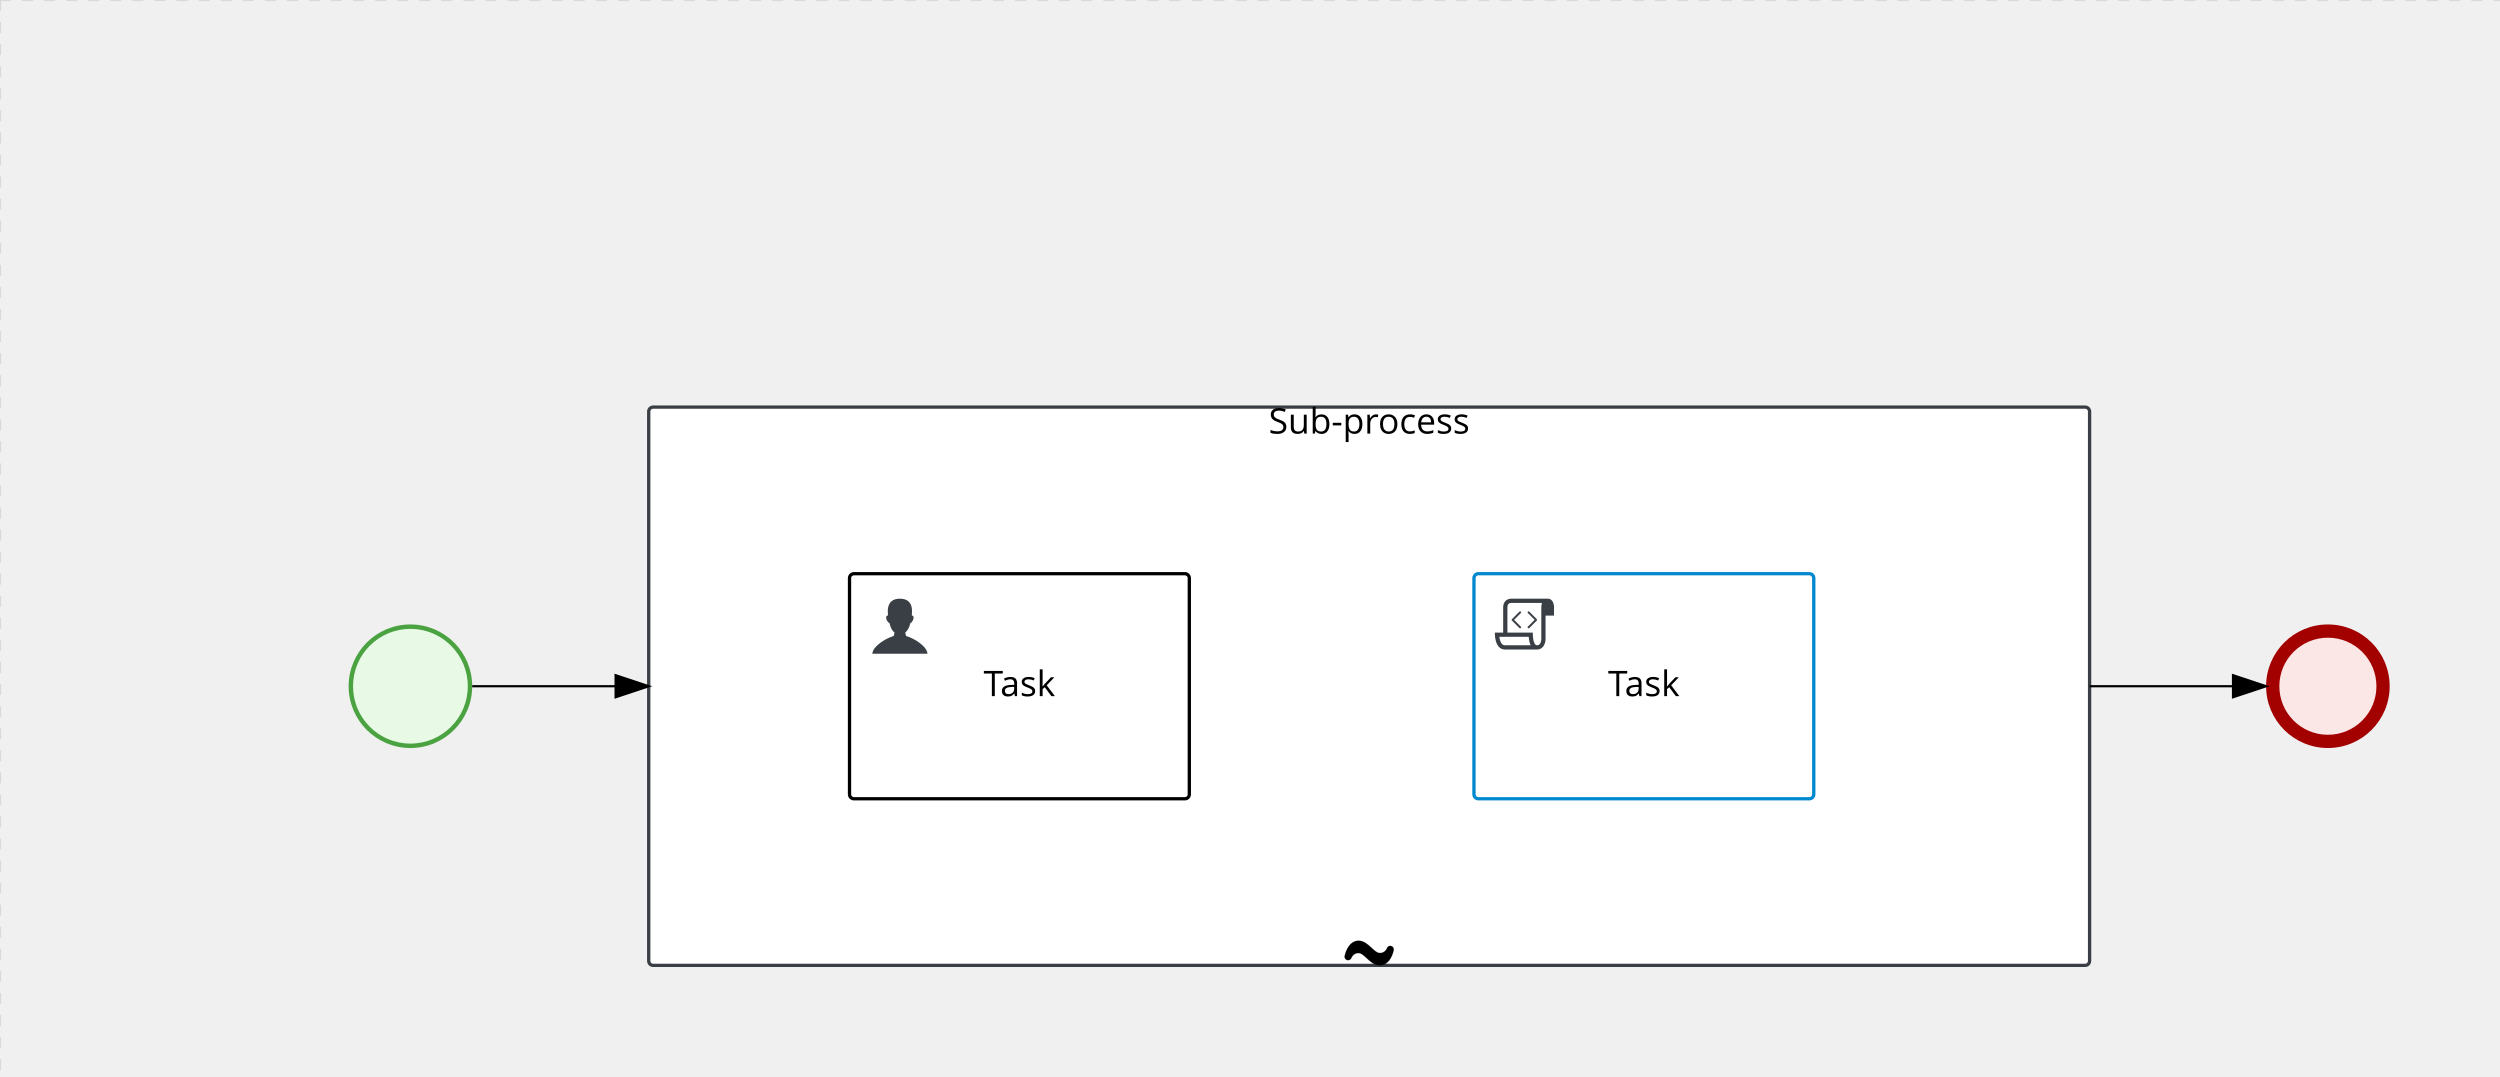
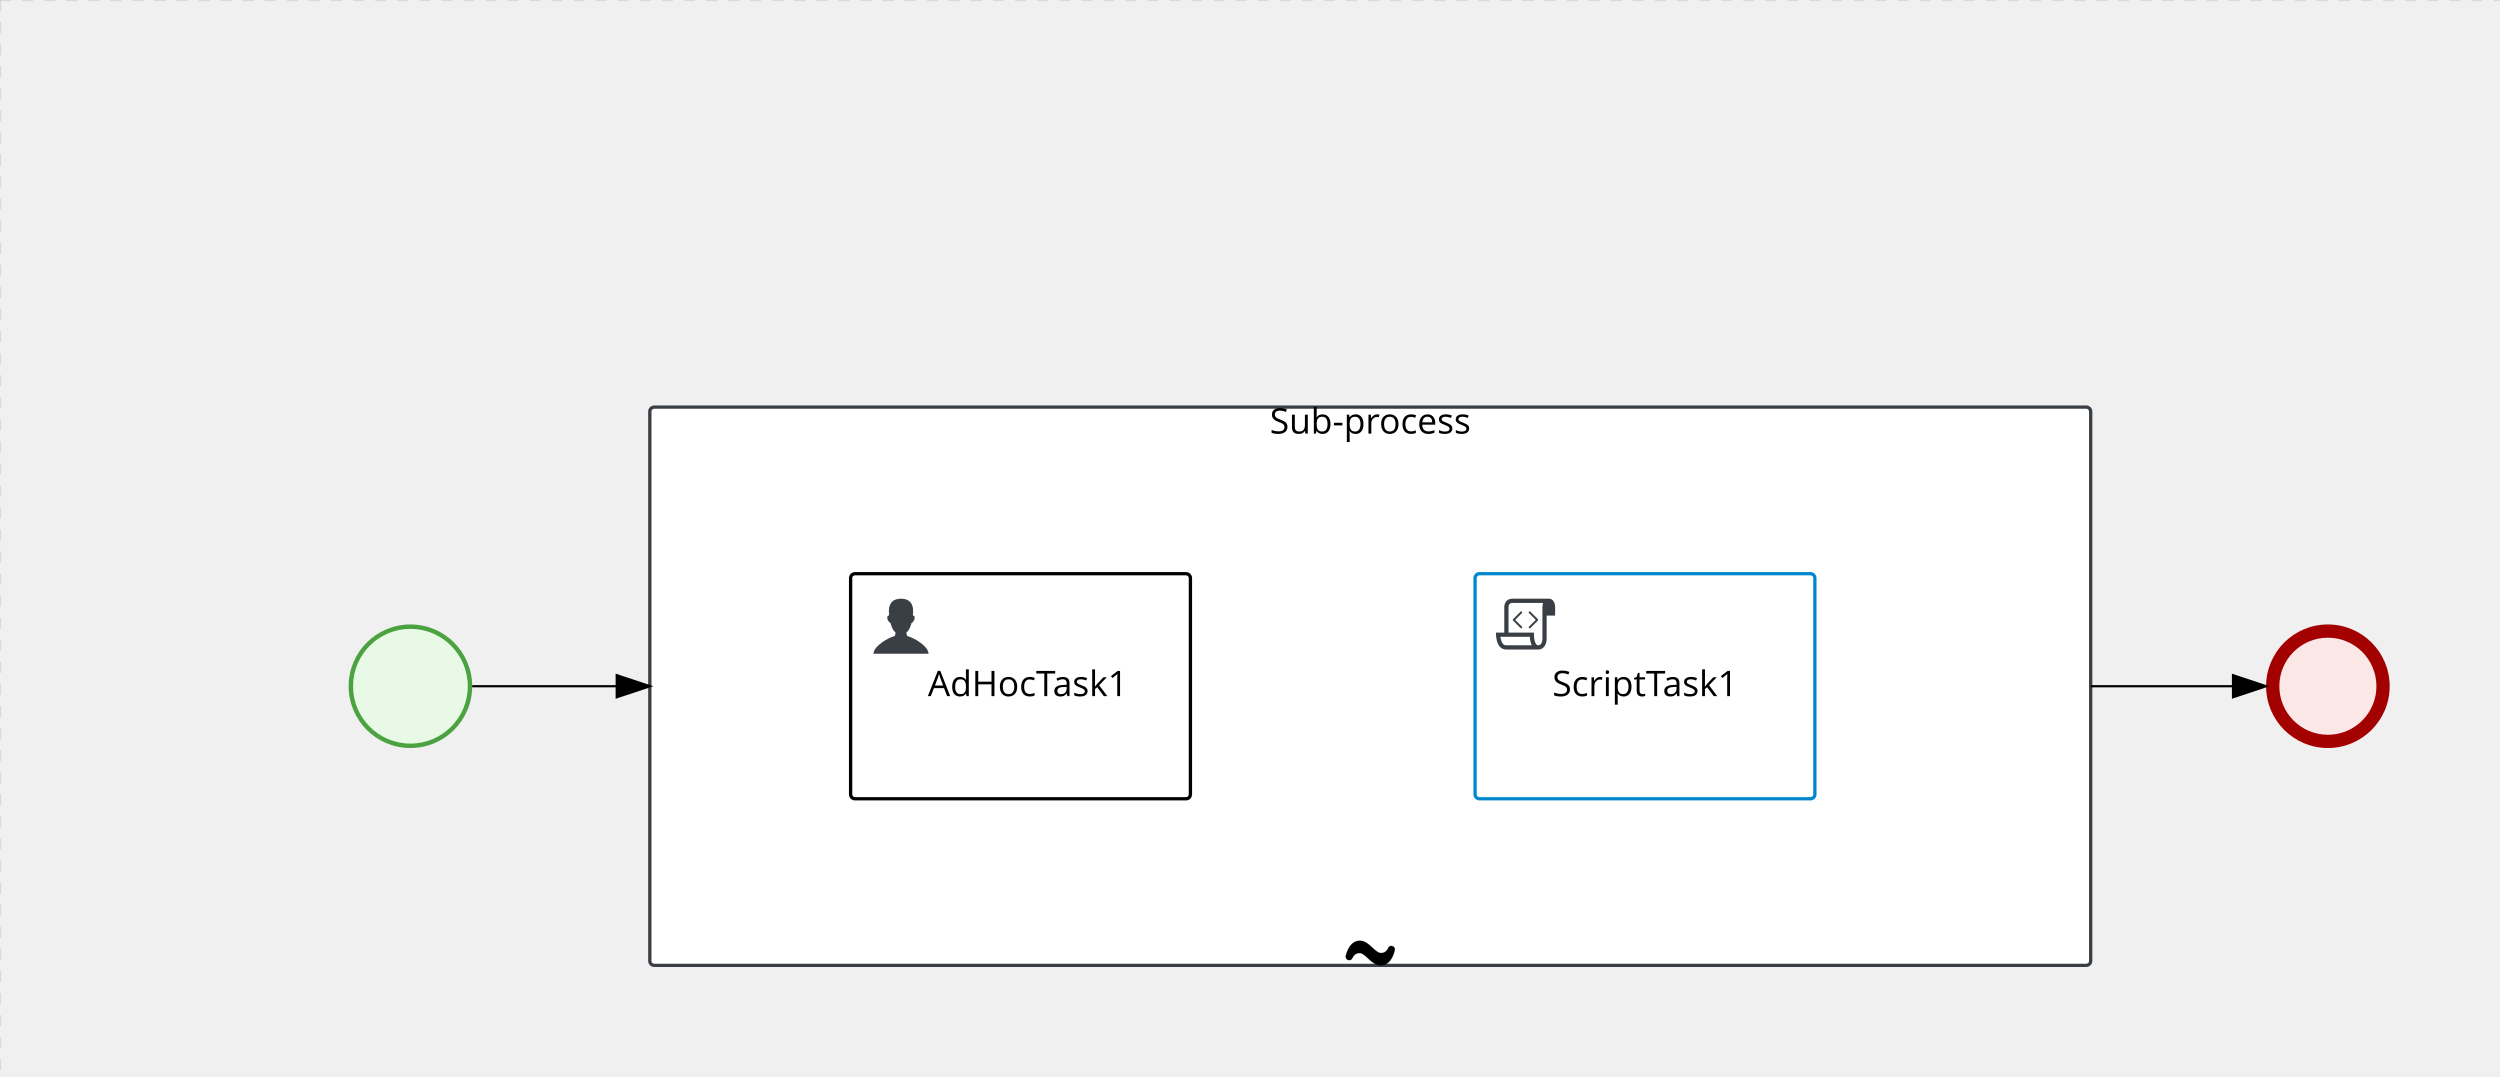
<svg xmlns="http://www.w3.org/2000/svg" version="1.1" width="1133" height="488" viewBox="0 0 1133 488">
  <defs />
  <g transform="matrix(1,0,0,1,0,0)">
    <g>
      <g>
        <g>
          <path fill="none" stroke="#d3d3d3" paint-order="fill stroke markers" d=" M 0 0 L 1200 0" stroke-miterlimit="10" stroke-opacity="0.8" stroke-dasharray="5" />
        </g>
        <g>
          <path fill="none" stroke="#d3d3d3" paint-order="fill stroke markers" d=" M 0 0 L 0 800" stroke-miterlimit="10" stroke-opacity="0.8" stroke-dasharray="5" />
        </g>
      </g>
-       <g id="_77F58804-B131-4357-B60D-50D9CD1CF186" bpmn2nodeid="_77F58804-B131-4357-B60D-50D9CD1CF186" transform="matrix(1,0,0,1,294,184.5)">
+       <g id="_77F58804-B131-4357-B60D-50D9CD1CF186" bpmn2nodeid="_77F58804-B131-4357-B60D-50D9CD1CF186" transform="matrix(1,0,0,1,294.5,184.5)">
        <g>
          <path fill="none" stroke="none" />
        </g>
        <g transform="matrix(1,0,0,1,0,0)">
          <path fill="#ffffff" stroke="none" id="_77F58804-B131-4357-B60D-50D9CD1CF186?shapeType=BACKGROUND" paint-order="stroke fill markers" d=" M 2 0 L 651 0 L 651 0 A 2 2 0 0 1 653 2 L 653 251 L 653 251 A 2 2 0 0 1 651 253 L 2 253 L 2 253 A 2 2 0 0 1 0 251 L 0 2 L 0 2 A 2 2 0 0 1 2 0 Z" />
        </g>
        <g transform="matrix(1,0,0,1,0,0)">
          <path fill="none" stroke="#393f44" id="_77F58804-B131-4357-B60D-50D9CD1CF186?shapeType=BORDER&amp;renderType=STROKE" paint-order="fill stroke markers" d=" M 2 0 L 651 0 L 651 0 A 2 2 0 0 1 653 2 L 653 251 L 653 251 A 2 2 0 0 1 651 253 L 2 253 L 2 253 A 2 2 0 0 1 0 251 L 0 2 L 0 2 A 2 2 0 0 1 2 0 Z" stroke-miterlimit="10" stroke-width="1.5" stroke-dasharray="" />
        </g>
        <g transform="matrix(1,0,0,1,30.2875,27.225)">
          <g transform="matrix(0.05,0,0,0.05,285,209)">
            <g transform="matrix(1,0,0,1,0,0)">
              <path fill="#000000" stroke="#000000" id="_77F58804-B131-4357-B60D-50D9CD1CF186undefined" paint-order="fill stroke markers" d=" M 0 0 M 421.5 159.5 C 405.6 156.4 390.1 165.8 385.1 180.8 L 385.1 180.8 L 385.2 180.5 C 385.2 180.6 380.9 192.3 370.3 203.4 C 357.3 217 341.1 223.6 320.7 223.6 C 296.6 223.6 271.8 200.6 245.6 176.2 C 213.3 146.2 176.8 112.1 128.2 112.1 C 98.7 112.1 57 124.9 25.3 185.7 C 8.7 217.6 2.3 249.2 2 250.6 L 2 250.7 C 1.9 251.1 1.8 251.6 1.8 252 C 1.8 252.1 1.8 252.2 1.8 252.3 C 1.7 252.7 1.7 253.2 1.6 253.6 C 1.6 253.7 1.6 253.8 1.6 253.9 C 1.6 254.3 1.5 254.8 1.5 255.2 C 1.5 255.3 1.5 255.4 1.5 255.5 C 1.5 255.9 1.5 256.3 1.5 256.6 C 1.5 256.8 1.5 256.9 1.5 257.1 C 1.5 257.4 1.5 257.7 1.5 258 C 1.5 258.2 1.5 258.5 1.5 258.7 C 1.5 258.9 1.5 259.2 1.6 259.4 C 1.6 259.7 1.6 260 1.7 260.3 C 1.7 260.4 1.7 260.6 1.8 260.7 C 1.8 261.1 1.9 261.5 2 261.9 L 2 262 C 4.1 274.7 13.9 285.5 27.3 288.1 C 29.4 288.5 31.5 288.7 33.6 288.7 C 47.2 288.7 59.5 280 63.9 267 C 64.5 265.6 68.8 255.6 77.6 245.8 C 90.9 231.1 107.5 224 128.4 224 C 151.8 224 176.3 246.8 202.2 270.9 C 234.7 301.2 271.6 335.5 320.9 335.5 C 345.5 335.5 367.8 327 387.4 310.2 C 401.4 298.2 413.8 281.9 424.1 261.9 C 440.6 230 446.8 198.3 447 196.9 C 450.3 179.6 438.9 162.8 421.5 159.5 Z" stroke-miterlimit="10" stroke-dasharray="" />
            </g>
          </g>
        </g>
        <g transform="matrix(1,0,0,1,280.9531,0)">
          <text fill="#000000" stroke="none" font-family="Open Sans" font-size="12pt" font-style="normal" font-weight="normal" text-decoration="normal" x="45.547" y="12" text-anchor="middle" dominant-baseline="alphabetic">Sub-process</text>
        </g>
        <g id="_E55D9204-40E8-4BA8-A32D-42457AEA47F9" bpmn2nodeid="_E55D9204-40E8-4BA8-A32D-42457AEA47F9" transform="matrix(1,0,0,1,91,75.5)">
          <g>
            <path fill="none" stroke="none" />
          </g>
          <g transform="matrix(1,0,0,1,0,0)">
            <path fill="#ffffff" stroke="none" id="_E55D9204-40E8-4BA8-A32D-42457AEA47F9?shapeType=BACKGROUND" paint-order="stroke fill markers" d=" M 2 0 L 152 0 L 152 0 A 2 2 0 0 1 154 2 L 154 100 L 154 100 A 2 2 0 0 1 152 102 L 2 102 L 2 102 A 2 2 0 0 1 0 100 L 0 2 L 0 2 A 2 2 0 0 1 2 0 Z" />
          </g>
          <g transform="matrix(1,0,0,1,0,0)">
-             <path fill="none" stroke="rgb(0,0,0)" id="_E55D9204-40E8-4BA8-A32D-42457AEA47F9?shapeType=BORDER&amp;renderType=STROKE" paint-order="fill stroke markers" d=" M 2 0 L 152 0 L 152 0 A 2 2 0 0 1 154 2 L 154 100 L 154 100 A 2 2 0 0 1 152 102 L 2 102 L 2 102 A 2 2 0 0 1 0 100 L 0 2 L 0 2 A 2 2 0 0 1 2 0 Z" stroke-miterlimit="10" stroke-width="1.5" stroke-dasharray="" />
+             <path fill="none" stroke="#000000" id="_E55D9204-40E8-4BA8-A32D-42457AEA47F9?shapeType=BORDER&amp;renderType=STROKE" paint-order="fill stroke markers" d=" M 2 0 L 152 0 L 152 0 A 2 2 0 0 1 154 2 L 154 100 L 154 100 A 2 2 0 0 1 152 102 L 2 102 L 2 102 A 2 2 0 0 1 0 100 L 0 2 L 0 2 A 2 2 0 0 1 2 0 Z" stroke-miterlimit="10" stroke-width="1.5" stroke-dasharray="" />
          </g>
          <g>
            <g transform="matrix(0.06,0,0,0.06,9.4,9.4)">
              <g transform="matrix(1,0,0,1,0,0)">
                <path fill="#393f44" stroke="none" id="_E55D9204-40E8-4BA8-A32D-42457AEA47F9undefined" paint-order="stroke fill markers" d=" M 0 0 M 16 445.21 C 16 440.869 18.784 431.129 22.001 424.217 C 35.768 394.64 77.283 359.28 129 333.084 C 144.516 325.224 157.347 319.964 167.807 317.174 C 171.932 316.074 175.729 314.414 176.525 313.363 C 178.894 310.234 180.914 302.908 181.727 294.5 L 182.5 286.5 L 178.507 283.455 C 166.303 274.146 154.284 251.678 148.04 226.5 C 145.611 216.707 145.056 215.462 142.984 215.158 C 141.703 214.97 138.083 212.243 134.939 209.099 C 123.233 197.393 116.891 177.376 121.44 166.49 C 123.002 162.751 128.155 159.01 131.75 159.004 C 134.448 159 134.471 158.603 132.914 138.788 C 130.927 113.496 134.279 92.265 143.132 74.076 C 152.232 55.38 167.569 42.882 189.049 36.66 C 210.203 30.532 237.797 30.532 258.951 36.66 C 300.042 48.563 318.958 83.806 314.955 141 C 314.32 150.075 313.624 157.788 313.409 158.14 C 313.194 158.493 314.575 159.073 316.479 159.43 C 328.929 161.766 330.986 177.018 321.496 196.621 C 316.903 206.109 309.357 214.508 304.817 215.185 C 303.023 215.453 302.293 217.146 299.943 226.5 C 296.659 239.567 294.474 245.305 287.948 257.995 C 282.491 268.606 273.035 281.109 268.108 284.229 L 264.871 286.278 L 265.518 292.889 C 266.345 301.33 268.639 309.871 270.877 312.837 C 272.067 314.415 275.002 315.79 280.063 317.139 C 291.069 320.075 303.617 325.274 321 334.102 C 369.815 358.891 410.848 393.758 425.032 422.5 C 429.07 430.682 432 440.232 432 445.21 L 432 448 L 224 448 L 16 448 L 16 445.21 Z" />
              </g>
            </g>
          </g>
          <g transform="matrix(1,0,0,1,4.04,13.68)">
            <g transform="matrix(0.04,0,0,0.04,63.36,69.12)">
              <g transform="matrix(1,0,0,1,0,0)">
                <path fill="none" stroke="none" />
              </g>
              <g transform="matrix(1,0,0,1,0,0)">
                <path fill="none" stroke="none" />
              </g>
            </g>
          </g>
-           <g transform="matrix(1,0,0,1,60.75,43.5)">
-             <text fill="#000000" stroke="none" font-family="Open Sans" font-size="12pt" font-style="normal" font-weight="normal" text-decoration="normal" x="16.25" y="12" text-anchor="middle" dominant-baseline="alphabetic">Task</text>
+           <g transform="matrix(1,0,0,1,35,43.5)">
+             <text fill="#000000" stroke="none" font-family="Open Sans" font-size="12pt" font-style="normal" font-weight="normal" text-decoration="normal" x="45.332" y="12" text-anchor="middle" dominant-baseline="alphabetic">AdHocTask1</text>
          </g>
        </g>
        <g id="_F5D7ABB1-4B81-48AD-8DC4-1794F7FC0DE5" bpmn2nodeid="_F5D7ABB1-4B81-48AD-8DC4-1794F7FC0DE5" transform="matrix(1,0,0,1,374,75.5)">
          <g>
            <path fill="none" stroke="none" />
          </g>
          <g transform="matrix(1,0,0,1,0,0)">
            <path fill="#ffffff" stroke="none" id="_F5D7ABB1-4B81-48AD-8DC4-1794F7FC0DE5?shapeType=BACKGROUND" paint-order="stroke fill markers" d=" M 2 0 L 152 0 L 152 0 A 2 2 0 0 1 154 2 L 154 100 L 154 100 A 2 2 0 0 1 152 102 L 2 102 L 2 102 A 2 2 0 0 1 0 100 L 0 2 L 0 2 A 2 2 0 0 1 2 0 Z" />
          </g>
          <g transform="matrix(1,0,0,1,0,0)">
            <path fill="none" stroke="rgb(0,136,206)" id="_F5D7ABB1-4B81-48AD-8DC4-1794F7FC0DE5?shapeType=BORDER&amp;renderType=STROKE" paint-order="fill stroke markers" d=" M 2 0 L 152 0 L 152 0 A 2 2 0 0 1 154 2 L 154 100 L 154 100 A 2 2 0 0 1 152 102 L 2 102 L 2 102 A 2 2 0 0 1 0 100 L 0 2 L 0 2 A 2 2 0 0 1 2 0 Z" stroke-miterlimit="10" stroke-width="1.5" stroke-dasharray="" />
          </g>
          <g>
            <g transform="matrix(0.06,0,0,0.06,9.4,9.4)">
              <g transform="matrix(1,0,0,1,0,0)">
                <path fill="#393f44" stroke="none" id="_F5D7ABB1-4B81-48AD-8DC4-1794F7FC0DE5undefined" paint-order="stroke fill markers" d=" M 0 0 M 197.3 130.2 C 194.4 127.3 189.6 127.3 186.7 130.2 L 130.2 186.7 C 127.3 189.6 127.3 194.4 130.2 197.3 L 186.7 253.8 C 188.1 255.3 190.1 256 192 256 C 193.9 256 195.9 255.3 197.3 253.7 C 200.2 250.8 200.2 246 197.3 243.1 L 146.2 192 L 197.3 140.8 C 200.2 137.9 200.2 133.1 197.3 130.2 Z" />
              </g>
              <g transform="matrix(1,0,0,1,0,0)">
                <path fill="#393f44" stroke="none" id="_F5D7ABB1-4B81-48AD-8DC4-1794F7FC0DE5undefined" paint-order="stroke fill markers" d=" M 0 0 M 261.3 130.2 C 258.4 127.3 253.6 127.3 250.7 130.2 C 247.8 133.1 247.8 137.9 250.7 140.8 L 301.8 191.9 L 250.7 243 C 247.8 245.9 247.8 250.7 250.7 253.6 C 252.1 255.3 254.1 256 256 256 C 257.9 256 259.9 255.3 261.3 253.8 L 317.8 197.3 C 320.7 194.4 320.7 189.6 317.8 186.7 L 261.3 130.2 Z" />
              </g>
              <g transform="matrix(1,0,0,1,0,0)">
                <path fill="#393f44" stroke="none" id="_F5D7ABB1-4B81-48AD-8DC4-1794F7FC0DE5undefined" paint-order="stroke fill markers" d=" M 0 0 M 400 32 C 400 32 152.8 32 128 32 C 62 32 64 96 64 96 L 64 288 L 1 288 C 1 288 -4 416 78 416 L 320 416 C 368 416 384 368 384 336 C 384 314.2 384 224.4 384 160 L 448 160 L 448 96 C 448 96 449 32 400 32 Z M 0 0 M 78 383.9 C 68.5 383.9 61.6 381.1 55.5 374.9 C 43.4 362.4 37.5 339.6 34.9 320 L 256.9 320 C 257.1 322.7 257.3 325.4 257.6 328.2 C 260 351.6 264.7 370.1 271.9 383.9 L 78 383.9 L 78 383.9 Z M 0 0 M 352 336 C 352 345.9 349.6 360.3 342.9 371 C 337.2 380.1 330.4 384 320 384 C 285 384 288 288 288 288 L 96 288 L 96 96 L 96 95.9 L 96 95.1 C 96 90.6 97.6 78.3 104.7 71.2 C 106.5 69.4 111.9 64 128 64 L 356.5 64 C 354.4 72.8 352.8 81.8 352.2 89.9 C 352.2 90.5 352.1 91.1 352.1 91.7 C 352.1 92 352.1 92.3 352.1 92.6 C 352 94.8 352 96 352 96 L 352 160 L 352 336 Z" />
              </g>
            </g>
          </g>
-           <g transform="matrix(1,0,0,1,60.75,43.5)">
-             <text fill="#000000" stroke="none" font-family="Open Sans" font-size="12pt" font-style="normal" font-weight="normal" text-decoration="normal" x="16.25" y="12" text-anchor="middle" dominant-baseline="alphabetic">Task</text>
+           <g transform="matrix(1,0,0,1,35,43.5)">
+             <text fill="#000000" stroke="none" font-family="Open Sans" font-size="12pt" font-style="normal" font-weight="normal" text-decoration="normal" x="42.039" y="12" text-anchor="middle" dominant-baseline="alphabetic">ScriptTask1</text>
          </g>
        </g>
      </g>
      <g id="_BAB0356D-96D6-491A-A87F-CA84BE2EA0D5" bpmn2nodeid="_BAB0356D-96D6-491A-A87F-CA84BE2EA0D5" transform="matrix(1,0,0,1,158,283)">
        <g>
          <path fill="none" stroke="none" />
        </g>
        <g transform="matrix(0.125,0,0,0.125,0,0)">
          <g transform="matrix(1,0,0,1,0,0)">
            <path fill="#e8fae6" stroke="none" id="_BAB0356D-96D6-491A-A87F-CA84BE2EA0D5?shapeType=BACKGROUND" paint-order="stroke fill markers" d=" M 0 0 M 444 224 C 444 263.9 434.2 300.8 414.4 334.5 C 394.7 368.2 368 394.9 334.4 414.5 C 300.8 434.1 263.9 444 224 444 C 184.1 444 147.2 434.2 113.5 414.4 C 79.8 394.7 53.1 368 33.5 334.4 C 13.9 300.8 4 263.9 4 224 C 4 184.1 13.8 147.2 33.6 113.5 C 53.4 79.8 80.1 53.1 113.6 33.5 C 147.1 13.9 184.1 4 224 4 C 263.9 4 300.8 13.8 334.5 33.6 C 368.2 53.4 394.9 80.1 414.5 113.6 C 434.1 147.1 444 184.1 444 224 Z" />
          </g>
          <g>
            <g transform="matrix(1,0,0,1,0,0)">
              <g transform="matrix(1,0,0,1,0,0)">
                <path fill="#4aa241" stroke="none" id="_BAB0356D-96D6-491A-A87F-CA84BE2EA0D5?shapeType=BORDER&amp;renderType=FILL" paint-order="stroke fill markers" d=" M 0 0 M 224 0 C 100.3 0 0 100.3 0 224 C 0 347.7 100.3 448 224 448 C 347.7 448 448 347.7 448 224 C 448 100.3 347.7 0 224 0 Z M 0 0 M 224 432 C 109.1 432 16 338.9 16 224 C 16 109.1 109.1 16 224 16 C 338.9 16 432 109.1 432 224 C 432 338.9 338.9 432 224 432 Z" />
              </g>
            </g>
          </g>
        </g>
        <g transform="matrix(1,0,0,1,28,61)" />
      </g>
      <g id="_39D17F57-7AA1-4648-A330-2001764000E2" bpmn2nodeid="_39D17F57-7AA1-4648-A330-2001764000E2" transform="matrix(1,0,0,1,1027,283)">
        <g>
          <path fill="none" stroke="none" />
        </g>
        <g transform="matrix(0.125,0,0,0.125,0,0)">
          <g transform="matrix(1,0,0,1,0,0)">
            <path fill="#fce7e7" stroke="none" id="_39D17F57-7AA1-4648-A330-2001764000E2?shapeType=BACKGROUND" paint-order="stroke fill markers" d=" M 0 0 M 444 224 C 444 263.9 434.2 300.8 414.4 334.5 C 394.7 368.2 368 394.9 334.4 414.5 C 300.8 434.1 263.9 444 224 444 C 184.1 444 147.2 434.2 113.5 414.4 C 79.8 394.7 53.1 368 33.5 334.4 C 13.9 300.8 4 263.9 4 224 C 4 184.1 13.8 147.2 33.6 113.5 C 53.4 79.8 80.1 53.1 113.6 33.5 C 147.1 13.9 184.1 4 224 4 C 263.9 4 300.8 13.8 334.5 33.6 C 368.2 53.4 394.9 80.1 414.5 113.6 C 434.1 147.1 444 184.1 444 224 Z" />
          </g>
          <g>
            <g transform="matrix(1,0,0,1,0,0)">
              <g transform="matrix(1,0,0,1,0,0)">
                <path fill="#a30000" stroke="none" id="_39D17F57-7AA1-4648-A330-2001764000E2?shapeType=BORDER&amp;renderType=FILL" paint-order="stroke fill markers" d=" M 0 0 M 224 0 C 100.3 0 0 100.3 0 224 C 0 347.7 100.3 448 224 448 C 347.7 448 448 347.7 448 224 C 448 100.3 347.7 0 224 0 Z M 0 0 M 224 400 C 126.8 400 48 321.2 48 224 C 48 126.8 126.8 48 224 48 C 321.2 48 400 126.8 400 224 C 400 321.2 321.2 400 224 400 Z" />
              </g>
            </g>
          </g>
        </g>
        <g transform="matrix(1,0,0,1,28,61)" />
      </g>
      <g id="_999704D0-E3F5-41C0-8333-0B9B0923364A" bpmn2nodeid="_999704D0-E3F5-41C0-8333-0B9B0923364A">
        <g>
-           <path fill="none" stroke="#000000" paint-order="fill stroke markers" d=" M 214 311 L 279 311" stroke-miterlimit="10" stroke-dasharray="" />
+           <path fill="none" stroke="#000000" paint-order="fill stroke markers" d=" M 214 311 L 279.5 311" stroke-miterlimit="10" stroke-dasharray="" />
        </g>
        <g transform="matrix(1,0,0,1,214,311)" />
-         <g transform="matrix(6.123233995736766e-17,1,-1,6.123233995736766e-17,294,306)">
+         <g transform="matrix(6.123233995736766e-17,1,-1,6.123233995736766e-17,294.5,306)">
          <path fill="#000000" stroke="#000000" paint-order="fill stroke markers" d=" M 10 15 L 0 15 L 5 0 Z" stroke-miterlimit="10" stroke-dasharray="" />
        </g>
        <g transform="matrix(1,0,0,1,214,301)" />
      </g>
      <g id="_4222FD5C-12CF-4858-B68F-42205DAB4DF5" bpmn2nodeid="_4222FD5C-12CF-4858-B68F-42205DAB4DF5">
        <g>
-           <path fill="none" stroke="#000000" paint-order="fill stroke markers" d=" M 947 311 L 1012 311" stroke-miterlimit="10" stroke-dasharray="" />
+           <path fill="none" stroke="#000000" paint-order="fill stroke markers" d=" M 947.5 311 L 1012 311" stroke-miterlimit="10" stroke-dasharray="" />
        </g>
-         <g transform="matrix(1,0,0,1,947,311)" />
+         <g transform="matrix(1,0,0,1,947.5,311)" />
        <g transform="matrix(6.123233995736766e-17,1,-1,6.123233995736766e-17,1027,306)">
          <path fill="#000000" stroke="#000000" paint-order="fill stroke markers" d=" M 10 15 L 0 15 L 5 0 Z" stroke-miterlimit="10" stroke-dasharray="" />
        </g>
-         <g transform="matrix(1,0,0,1,947,301)" />
+         <g transform="matrix(1,0,0,1,947.5,301)" />
      </g>
-       <g transform="matrix(1,0,0,1,294,184.5)" />
+       <g transform="matrix(1,0,0,1,294.5,184.5)" />
+       <g transform="matrix(1,0,0,1,385.5,260)" />
      <g transform="matrix(1,0,0,1,158,283)" />
      <g transform="matrix(1,0,0,1,1027,283)" />
-       <g transform="matrix(1,0,0,1,385,260)" />
-       <g transform="matrix(1,0,0,1,668,260)" />
+       <g transform="matrix(1,0,0,1,668.5,260)" />
    </g>
  </g>
</svg>
